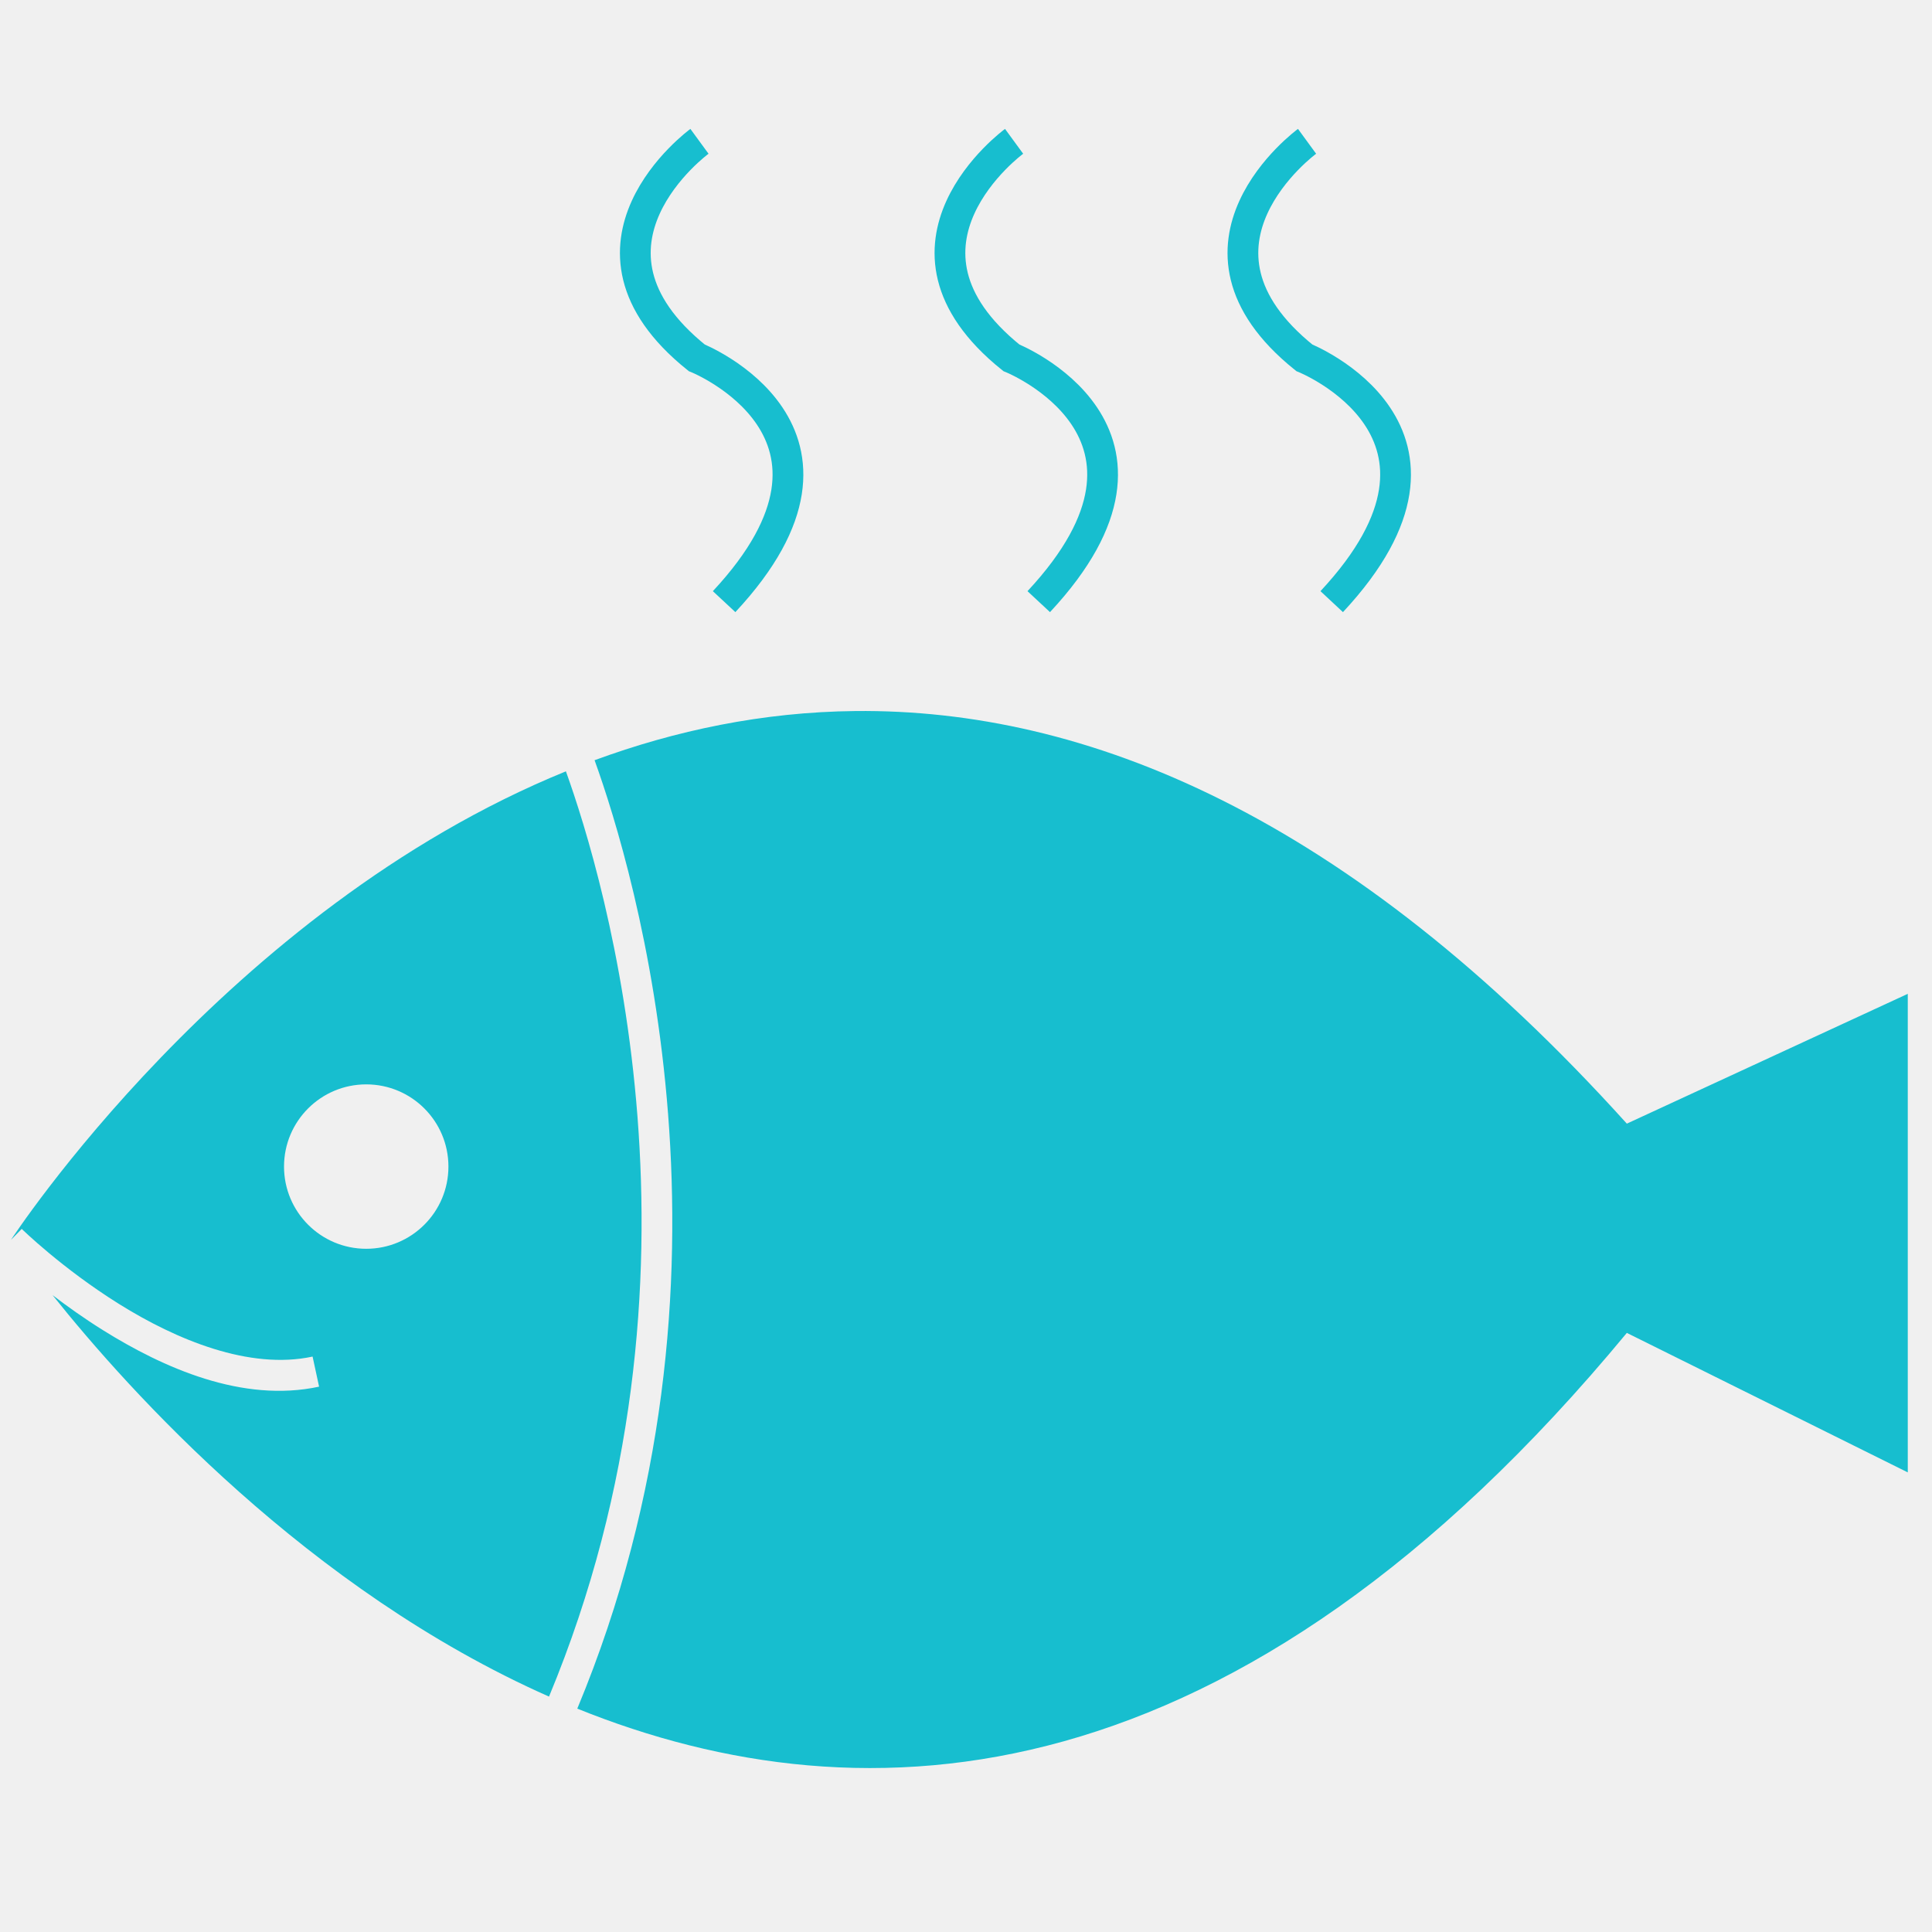
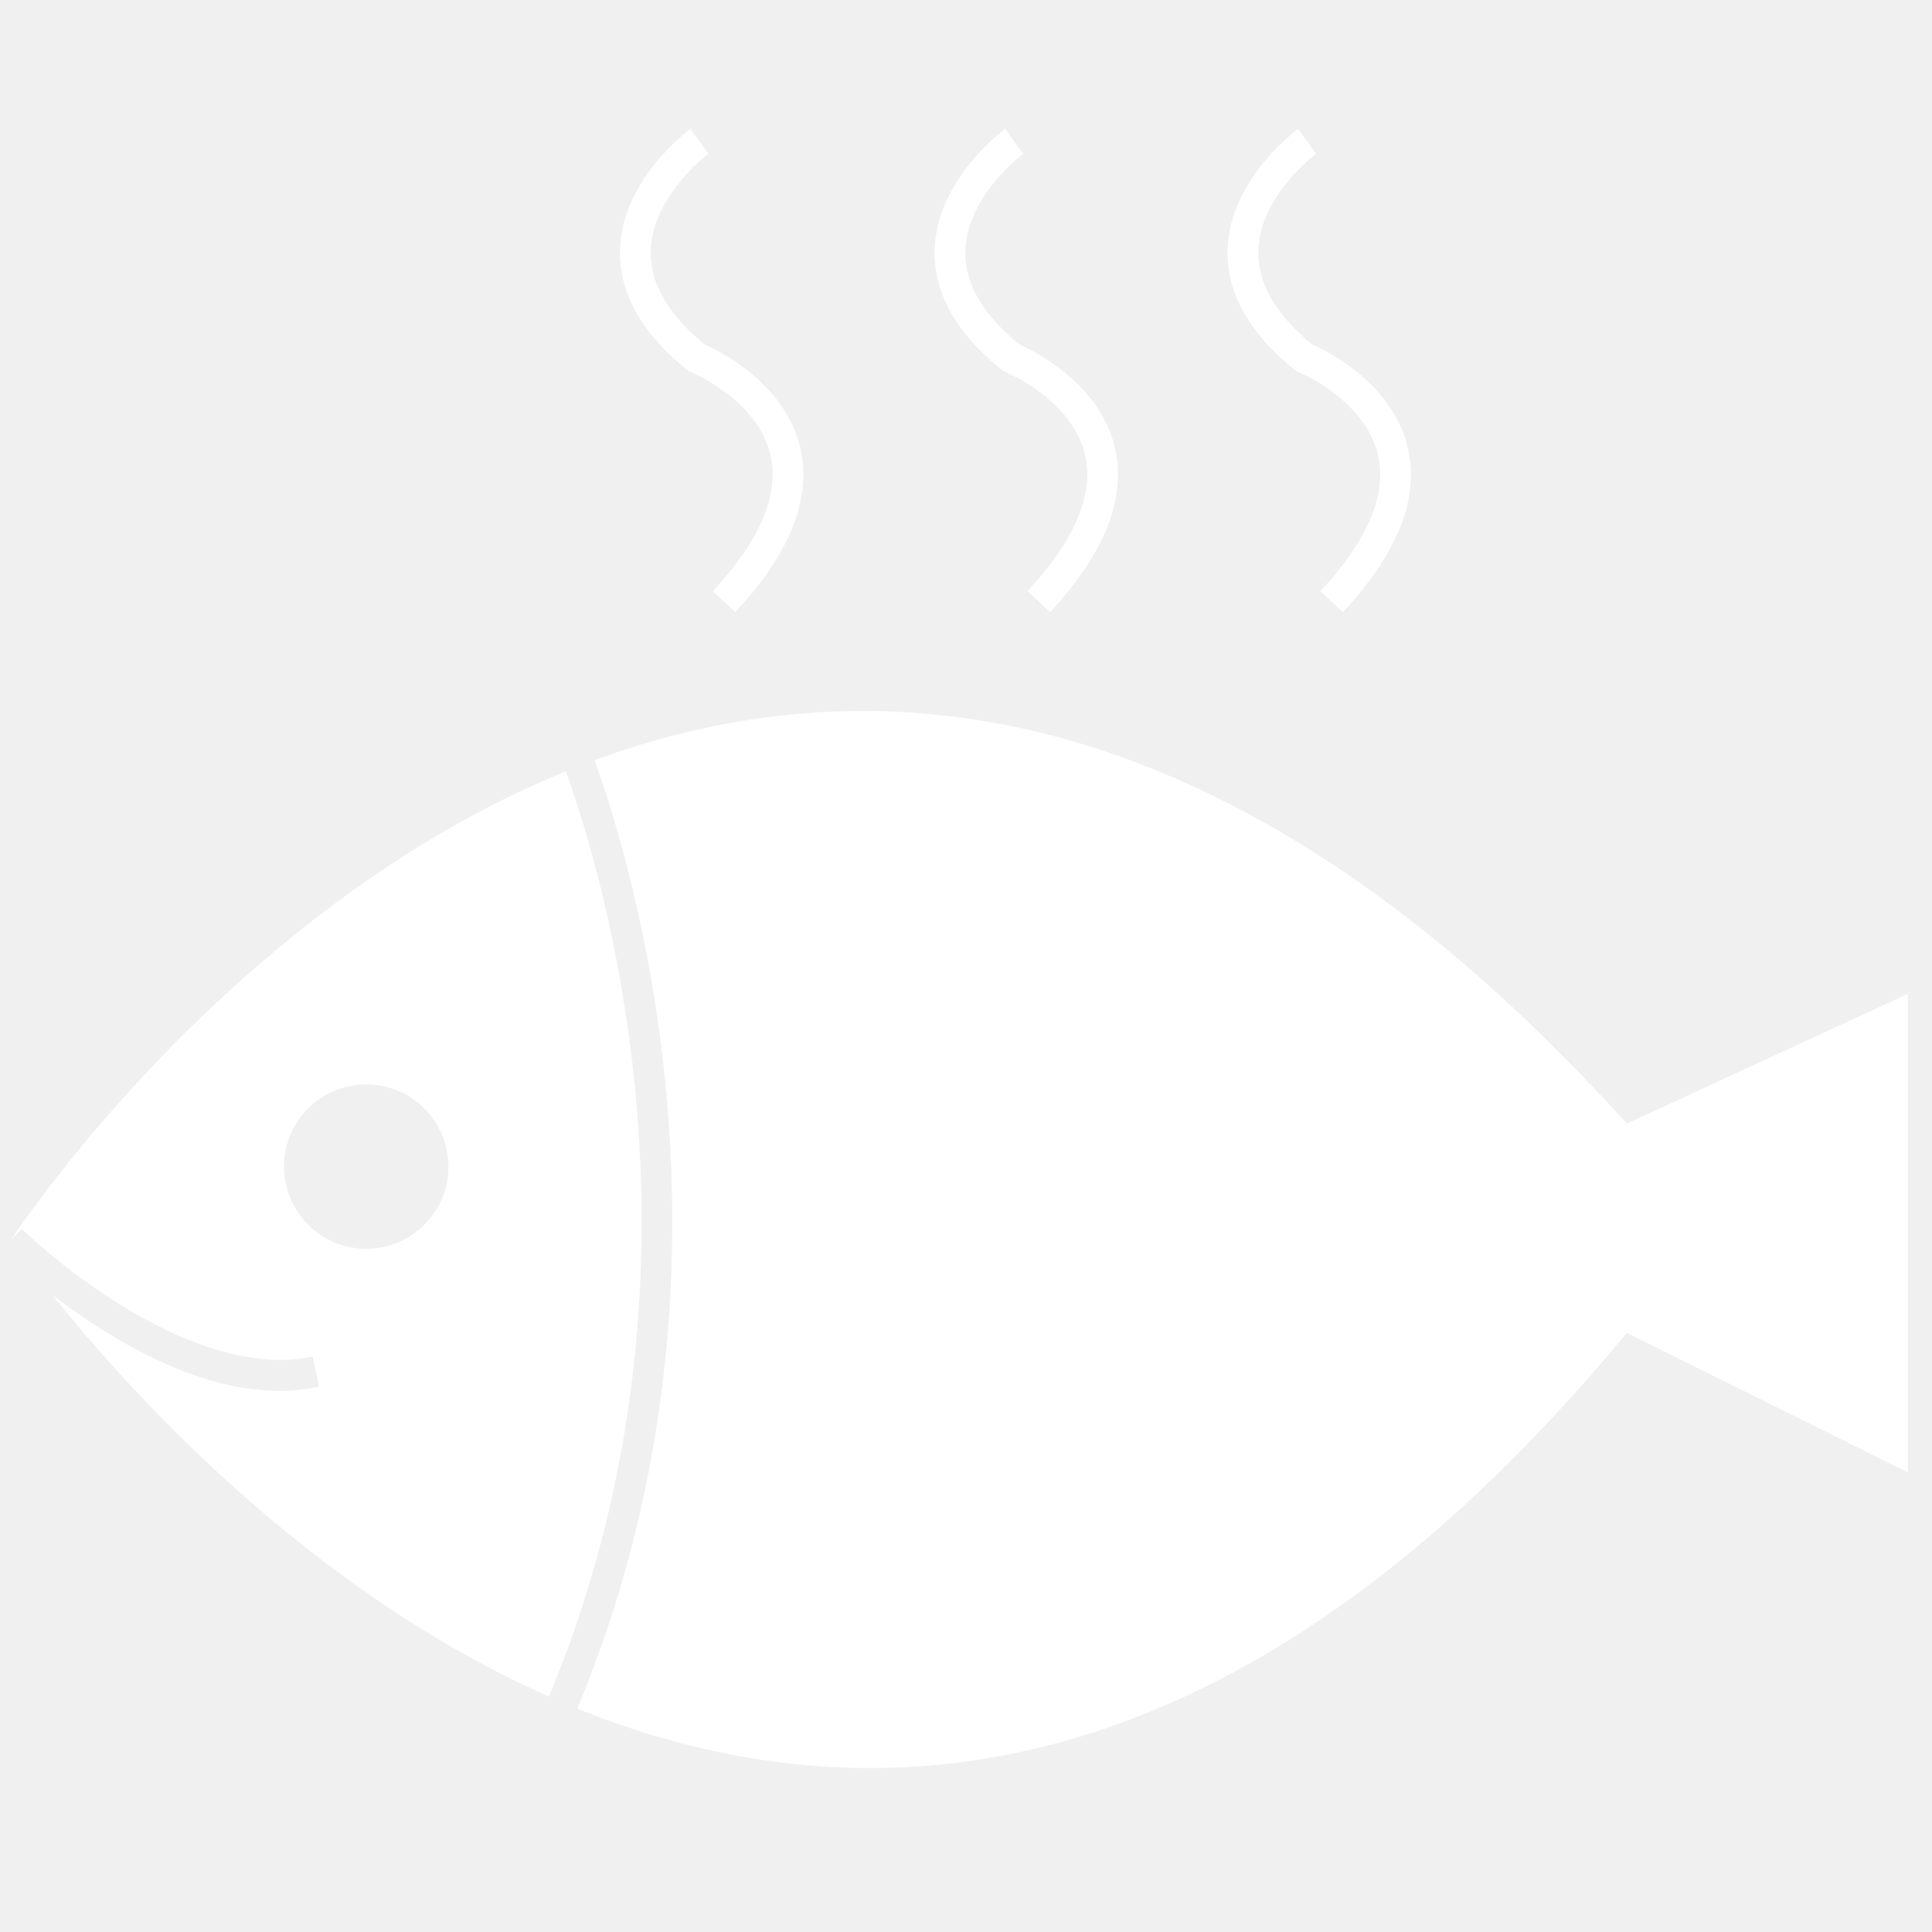
<svg xmlns="http://www.w3.org/2000/svg" width="100mm" height="100mm" viewBox="0 0 100 100" version="1.1" id="svg8">
  <defs id="defs2" />
  <g id="layer1" transform="translate(0,-197)">
-     <g id="g2116" transform="matrix(1.061287,0,0,1.061287,-1.238157,-19.12623)">
-       <path id="path2062" transform="matrix(0.2645833,0,0,0.2645833,0,197)" d="m 162.088,156.182 c -17.118,0.171 -33.211,3.598 -48.08,9.064 7.333,20.339 29.866,95.372 -3.186,174.824 53.115,21.461 121.568,17.668 193.463,-69.26 l 51.787,25.713 v -88.213 l -51.787,23.928 c -51.562,-57.143 -99.986,-76.479 -142.197,-76.057 z m -53.363,11.113 C 45.982,192.861 6.428,253.668 6.428,253.668 l 1.988,-2.027 c 0,0 7.409,7.265 17.951,13.85 10.543,6.585 24.03,12.192 35.662,9.684 l 1.197,5.545 c -14.127,3.047 -28.737,-3.48 -39.855,-10.424 -3.476,-2.171 -6.574,-4.389 -9.266,-6.443 14.153,17.732 47.082,54.324 91.504,73.998 32.22,-77.499 10.227,-150.789 3.115,-170.555 z M 71.916,225 A 15.152,15.152 0 0 1 87.068,240.152 15.152,15.152 0 0 1 71.916,255.305 15.152,15.152 0 0 1 56.764,240.152 15.152,15.152 0 0 1 71.916,225 Z" style="fill:#17becf;fill-opacity:1;stroke:none;stroke-width:1px;stroke-linecap:butt;stroke-linejoin:miter;stroke-opacity:1" />
-       <path id="path2104" d="m 35.28,210.538 c 0,0 -6.949,5.078 -0.134,10.557 0,0 9.052,3.619 1.336,11.893" style="fill:none;stroke:#17becf;stroke-width:1.5;stroke-linecap:butt;stroke-linejoin:miter;stroke-miterlimit:4;stroke-dasharray:none;stroke-opacity:1" />
-       <path style="fill:none;stroke:#17becf;stroke-width:1.5;stroke-linecap:butt;stroke-linejoin:miter;stroke-miterlimit:4;stroke-dasharray:none;stroke-opacity:1" d="m 50.625,210.538 c 0,0 -6.949,5.078 -0.134,10.557 0,0 9.052,3.619 1.336,11.893" id="path2108" />
-       <path id="path2110" d="m 64.913,210.538 c 0,0 -6.949,5.078 -0.134,10.557 0,0 9.052,3.619 1.336,11.893" style="fill:none;stroke:#17becf;stroke-width:1.5;stroke-linecap:butt;stroke-linejoin:miter;stroke-miterlimit:4;stroke-dasharray:none;stroke-opacity:1" />
+     <g id="g4832">
+       <path id="path2062" d="m 44.276,233.803 c -4.807,0.048 -9.325,1.01 -13.501,2.545 2.059,5.711 8.386,26.78 -0.894,49.09 14.915,6.026 34.136,4.961 54.324,-19.448 l 14.542,7.22 V 248.441 l -14.542,6.719 C 69.726,239.114 56.129,233.684 44.276,233.803 Z m -14.984,3.121 C 11.674,244.102 0.567,261.177 0.567,261.177 l 0.558,-0.569 c 0,0 2.08,2.04 5.041,3.889 2.96,1.849 6.748,3.424 10.014,2.719 l 0.336,1.557 c -3.967,0.856 -8.069,-0.977 -11.191,-2.927 -0.976,-0.61 -1.846,-1.232 -2.602,-1.809 3.974,4.979 13.221,15.254 25.694,20.779 9.047,-21.762 2.872,-42.341 0.875,-47.892 z m -10.336,16.204 a 4.255,4.255 0 0 1 4.255,4.255 4.255,4.255 0 0 1 -4.255,4.255 4.255,4.255 0 0 1 -4.255,-4.255 4.255,4.255 0 0 1 4.255,-4.255 z" style="fill:#ffffff;fill-opacity:1;stroke:none;stroke-width:0.281px;stroke-linecap:butt;stroke-linejoin:miter;stroke-opacity:1" />
+       <path id="path2104" d="m 36.204,204.315 c 0,0 -7.375,5.389 -0.142,11.204 0,0 9.607,3.841 1.418,12.622" style="fill:none;stroke:#ffffff;stroke-width:1.592;stroke-linecap:butt;stroke-linejoin:miter;stroke-miterlimit:4;stroke-dasharray:none;stroke-opacity:1" />
+       <path style="fill:none;stroke:#ffffff;stroke-width:1.592;stroke-linecap:butt;stroke-linejoin:miter;stroke-miterlimit:4;stroke-dasharray:none;stroke-opacity:1" d="m 52.49,204.315 c 0,0 -7.375,5.389 -0.142,11.204 0,0 9.607,3.841 1.418,12.622" id="path2108" />
+       <path id="path2110" d="m 67.653,204.315 c 0,0 -7.375,5.389 -0.142,11.204 0,0 9.607,3.841 1.418,12.622" style="fill:none;stroke:#ffffff;stroke-width:1.592;stroke-linecap:butt;stroke-linejoin:miter;stroke-miterlimit:4;stroke-dasharray:none;stroke-opacity:1" />
    </g>
  </g>
</svg>
